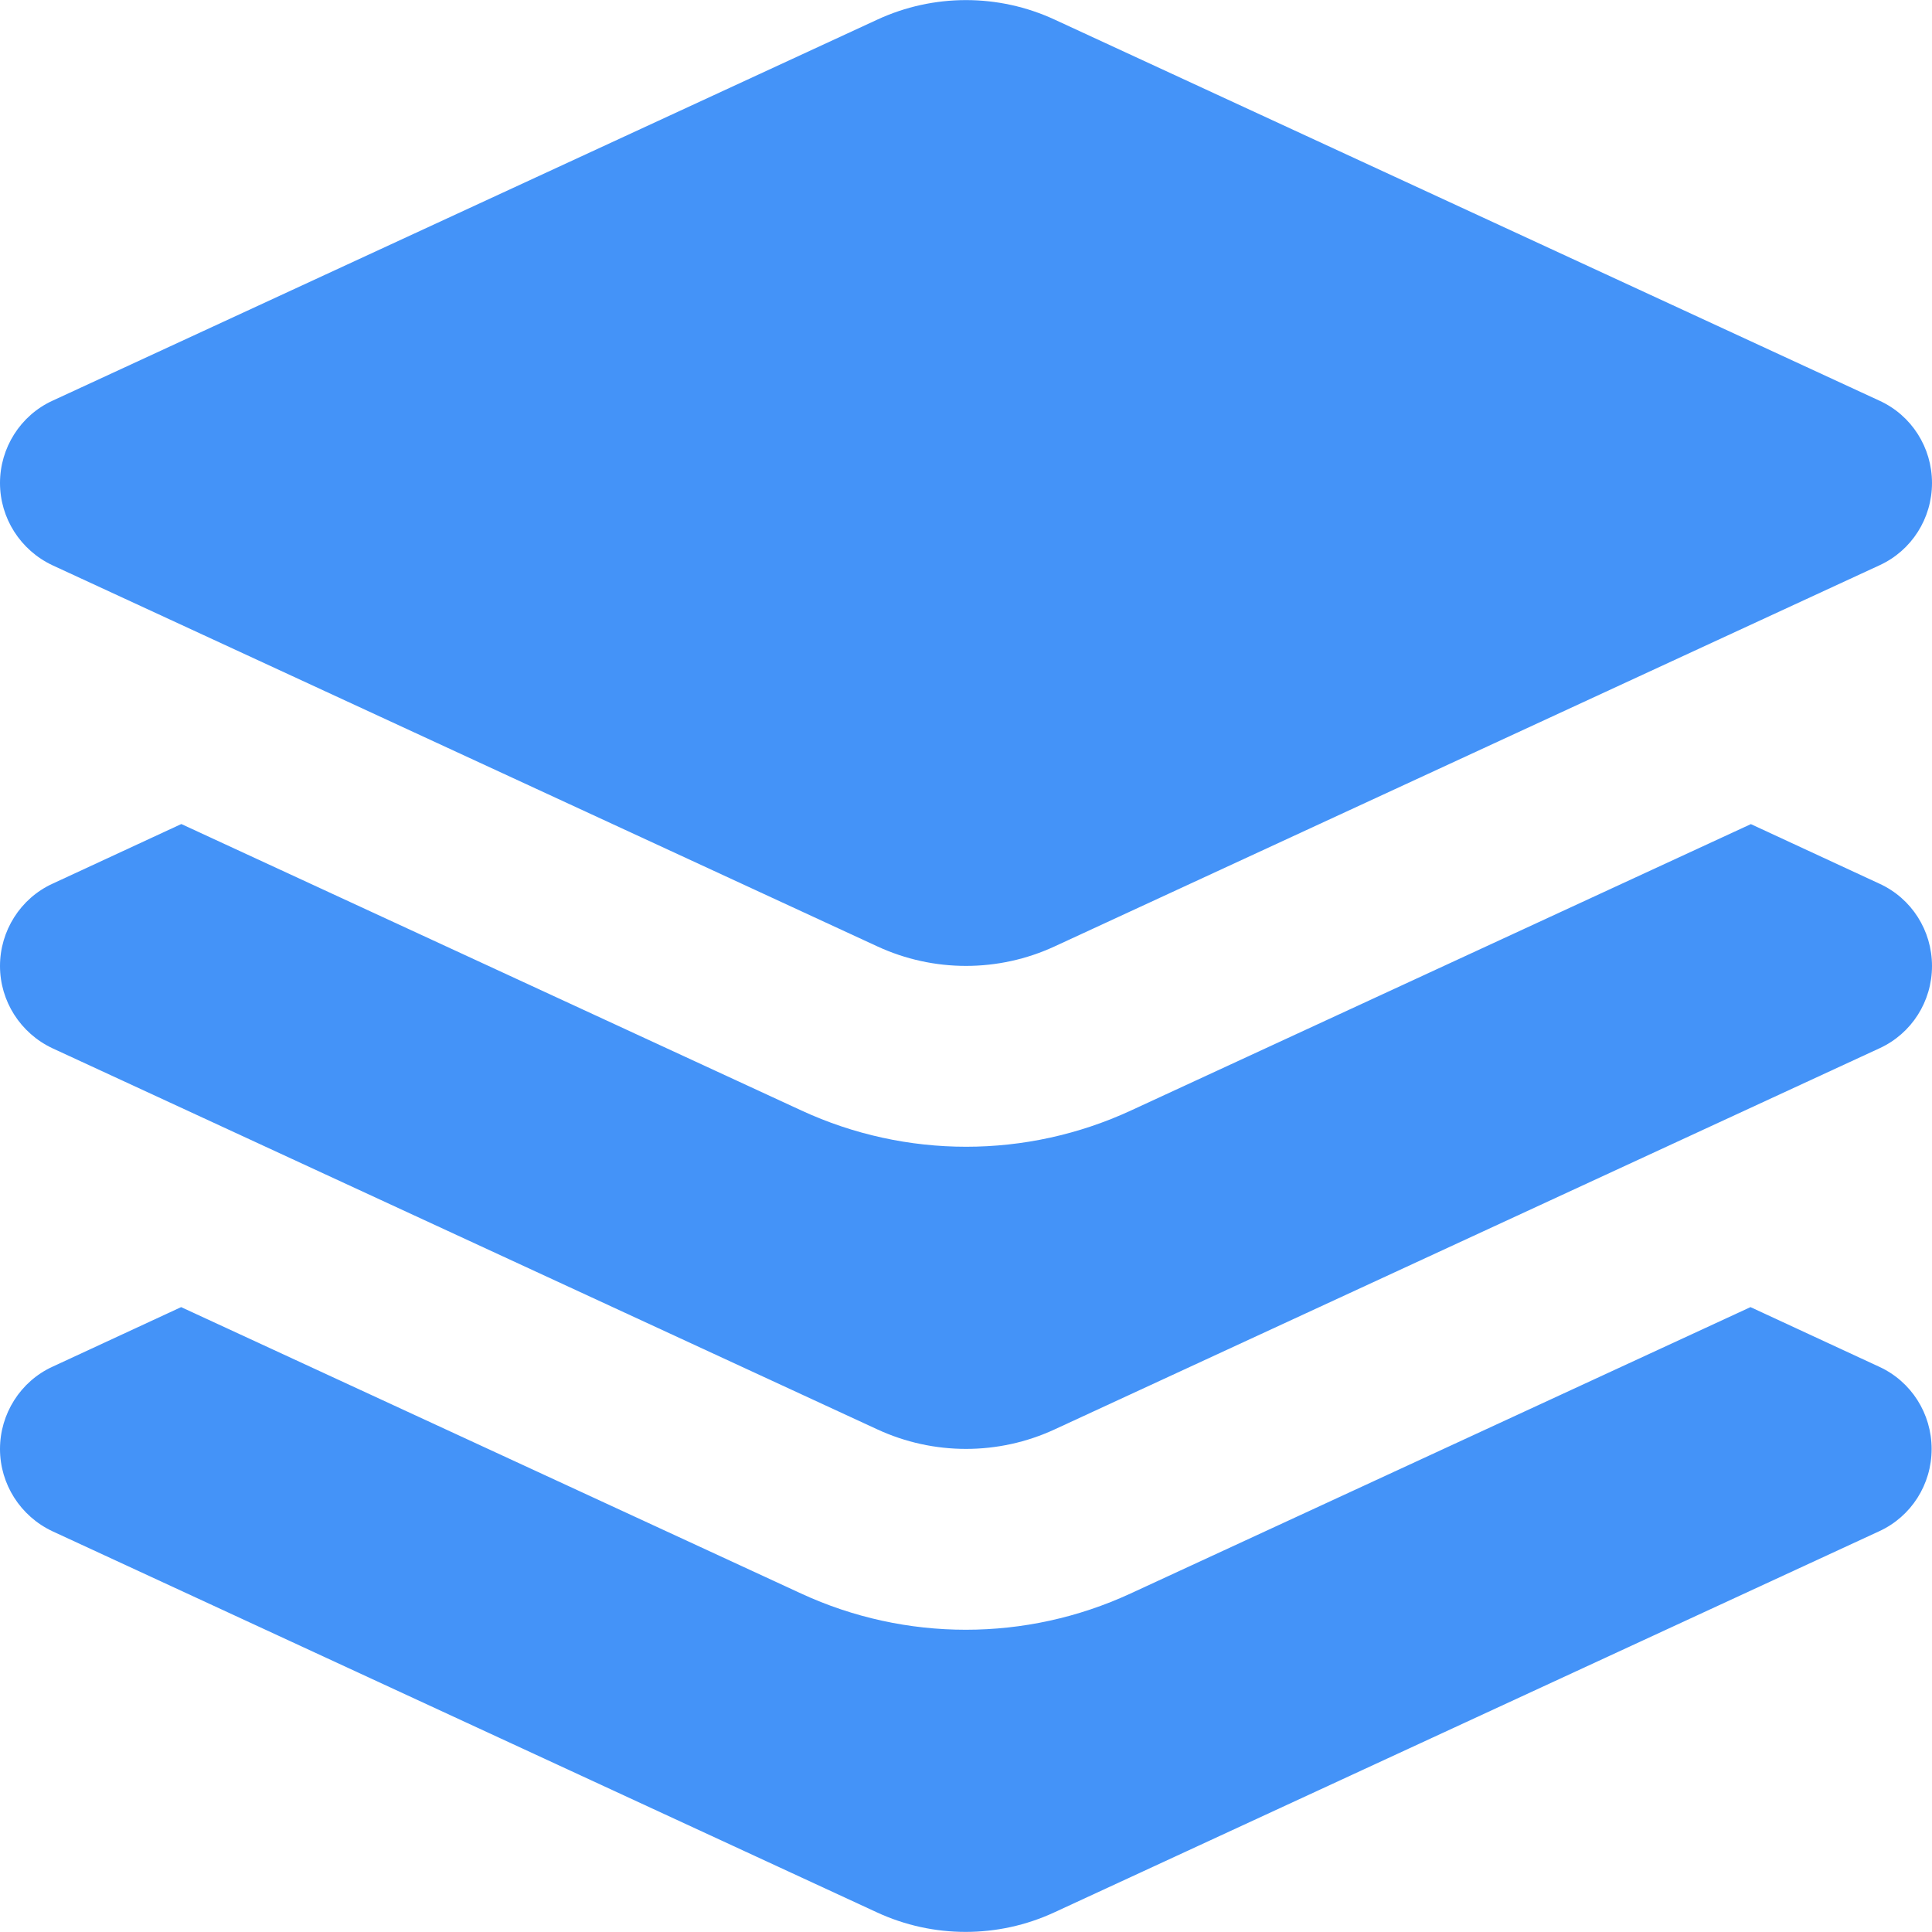
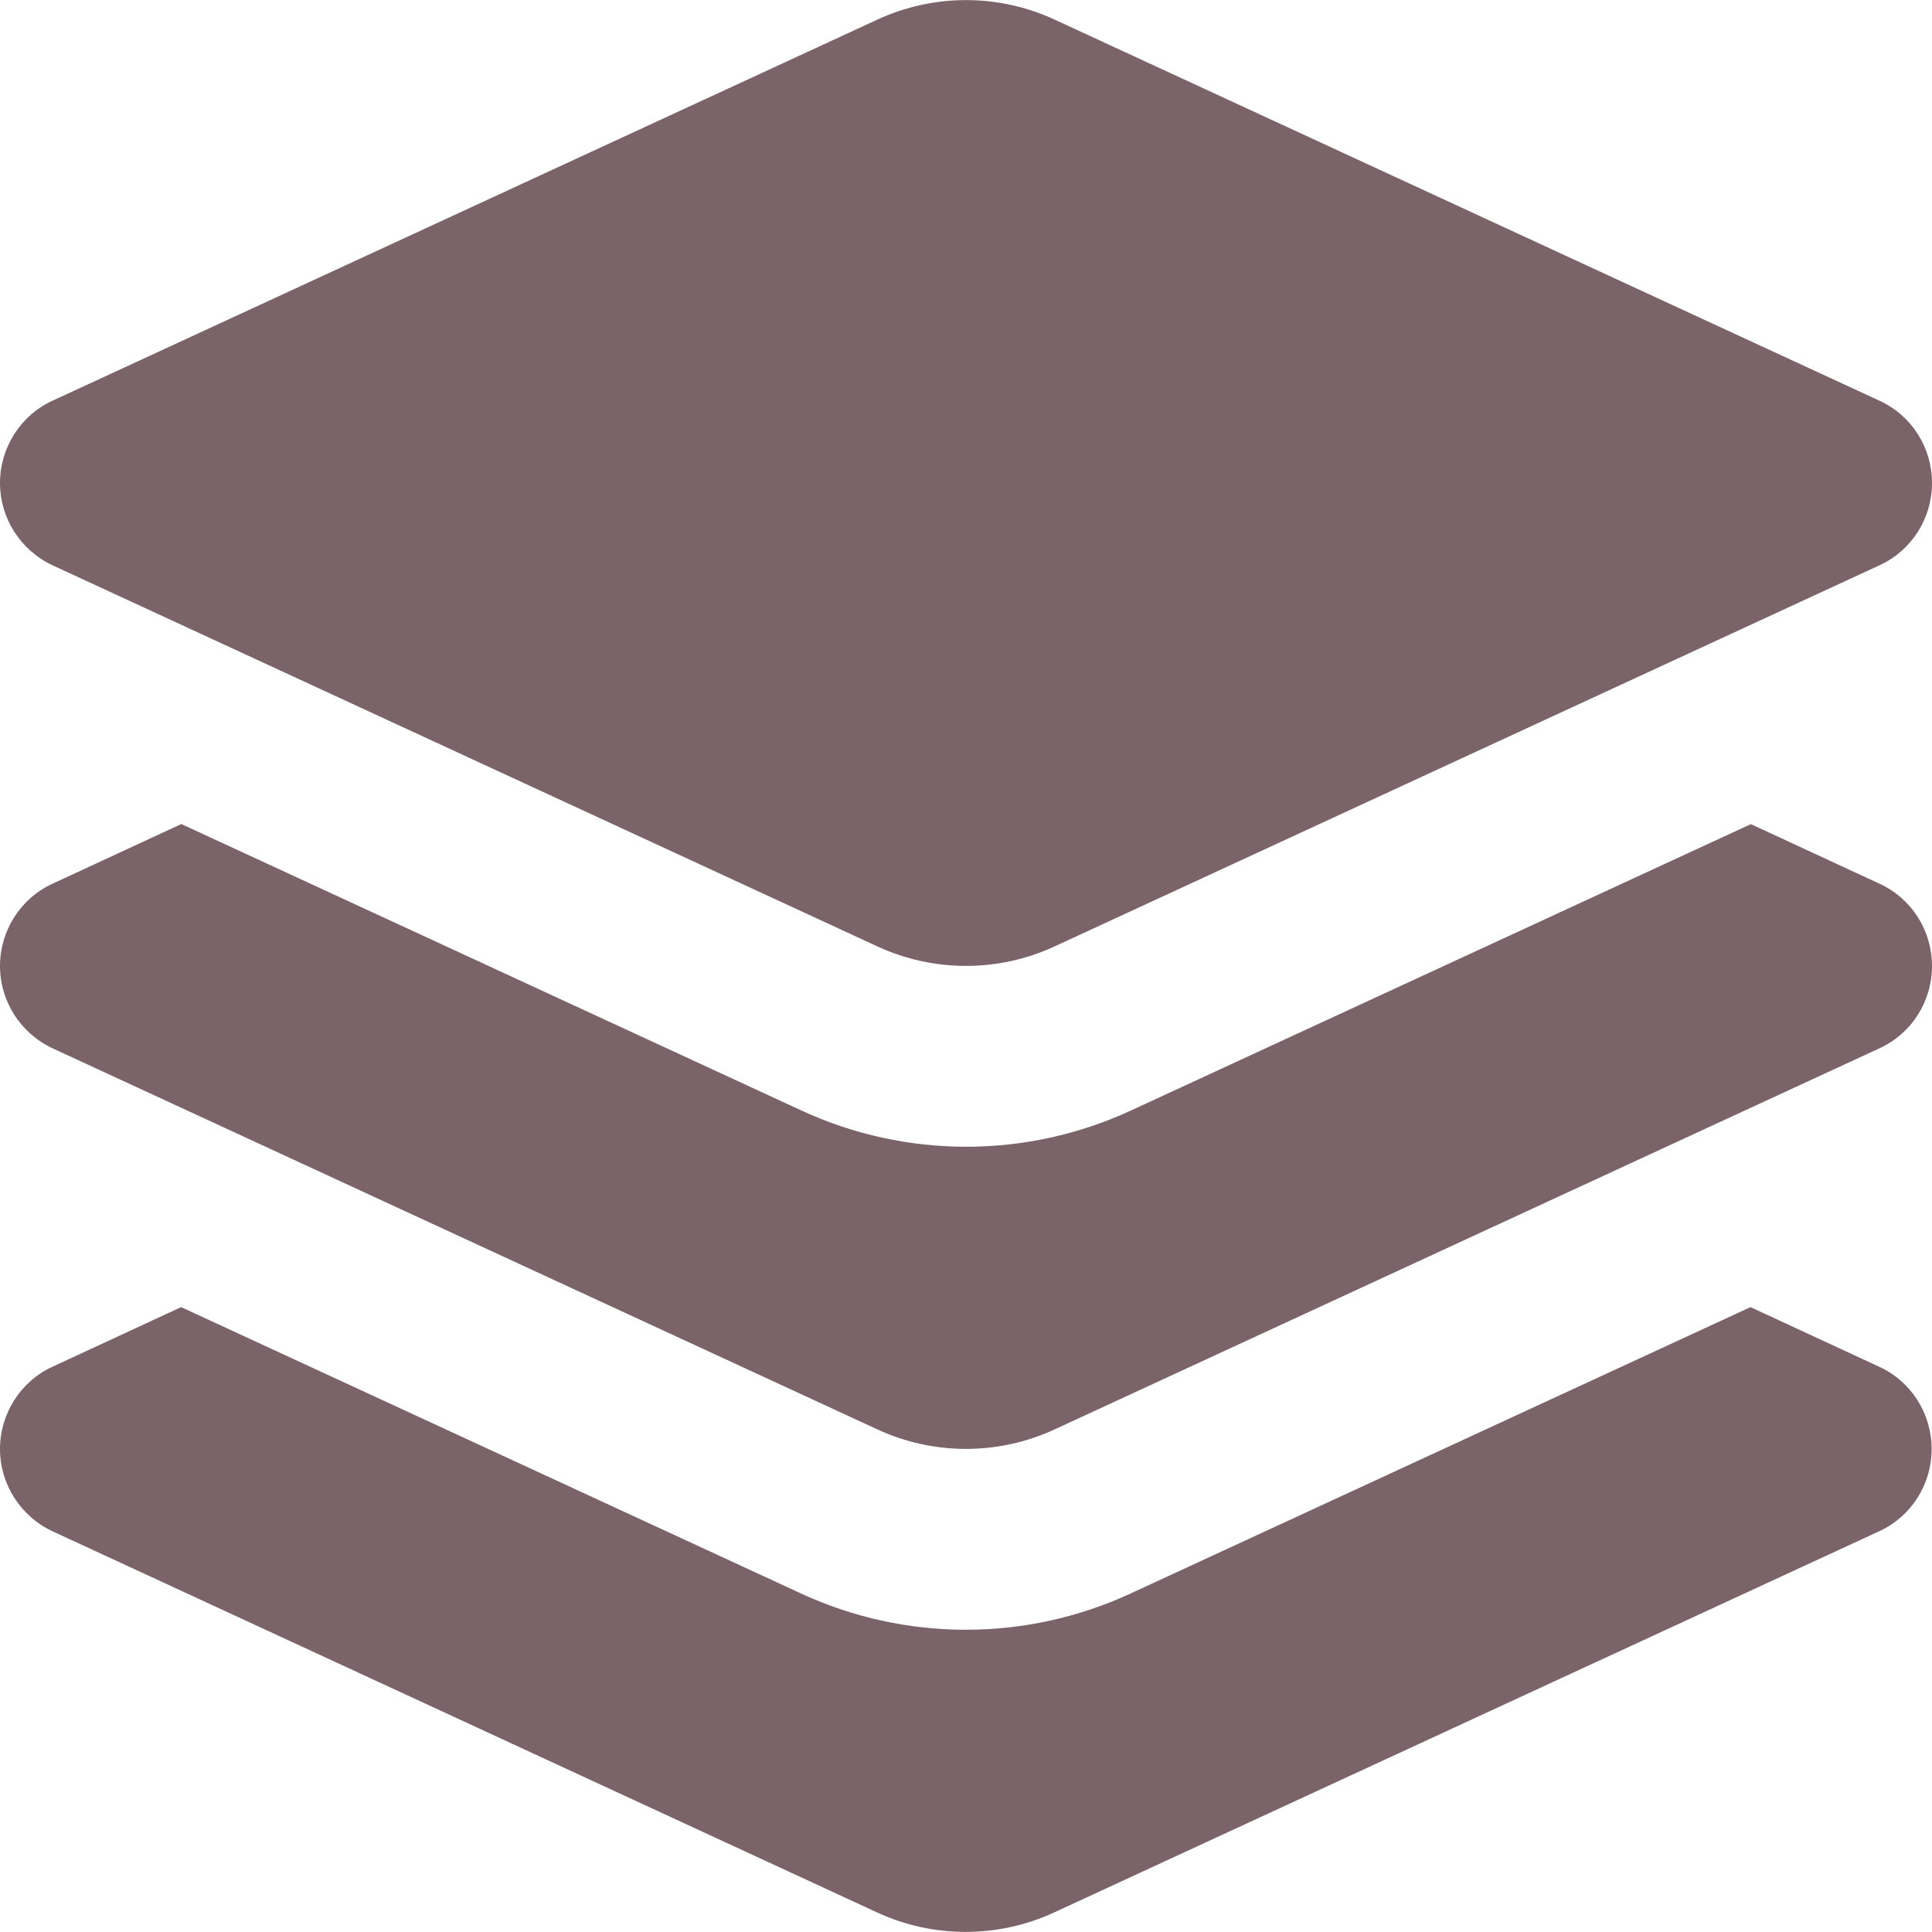
<svg xmlns="http://www.w3.org/2000/svg" viewBox="0 0 512 512">
-   <path fill="#4493f8" d="M232.5 5.2c14.9-6.9 32.1-6.9 47 0l218.6 101c8.5 3.9 13.9 12.4 13.9 21.8s-5.4 17.9-13.9 21.8l-218.6 101c-14.9 6.9-32.1 6.9-47 0L13.9 149.8C5.4 145.8 0 137.3 0 128s5.4-17.9 13.9-21.8L232.5 5.2zM48.1 218.4l164.3 75.9c27.7 12.8 59.6 12.8 87.3 0l164.3-75.9 34.1 15.8c8.5 3.9 13.9 12.4 13.9 21.8s-5.4 17.9-13.9 21.8l-218.6 101c-14.9 6.9-32.1 6.9-47 0L13.9 277.8C5.4 273.8 0 265.3 0 256s5.4-17.9 13.9-21.8l34.1-15.8zM13.9 362.2l34.1-15.8 164.3 75.9c27.7 12.8 59.6 12.8 87.3 0l164.3-75.9 34.1 15.8c8.5 3.9 13.9 12.4 13.9 21.8s-5.4 17.9-13.9 21.8l-218.6 101c-14.9 6.9-32.1 6.9-47 0L13.9 405.8C5.4 401.8 0 393.3 0 384s5.4-17.9 13.9-21.8z" />
+   <path fill="#7A6369" d="M232.5 5.2c14.9-6.9 32.1-6.9 47 0l218.6 101c8.5 3.9 13.9 12.4 13.9 21.8s-5.4 17.9-13.9 21.8l-218.6 101c-14.9 6.9-32.1 6.9-47 0L13.9 149.8C5.4 145.8 0 137.3 0 128s5.4-17.9 13.9-21.8L232.5 5.2zM48.1 218.4l164.3 75.9c27.7 12.8 59.6 12.8 87.3 0l164.3-75.9 34.1 15.8c8.5 3.9 13.9 12.4 13.9 21.8s-5.4 17.9-13.9 21.8l-218.6 101c-14.9 6.9-32.1 6.9-47 0L13.9 277.8C5.4 273.8 0 265.3 0 256s5.4-17.9 13.9-21.8l34.1-15.8zM13.9 362.2l34.1-15.8 164.3 75.9c27.7 12.8 59.6 12.8 87.3 0l164.3-75.9 34.1 15.8c8.5 3.9 13.9 12.4 13.9 21.8s-5.4 17.9-13.9 21.8l-218.6 101c-14.9 6.9-32.1 6.9-47 0L13.9 405.8C5.4 401.8 0 393.3 0 384s5.4-17.9 13.9-21.8z" />
</svg>
